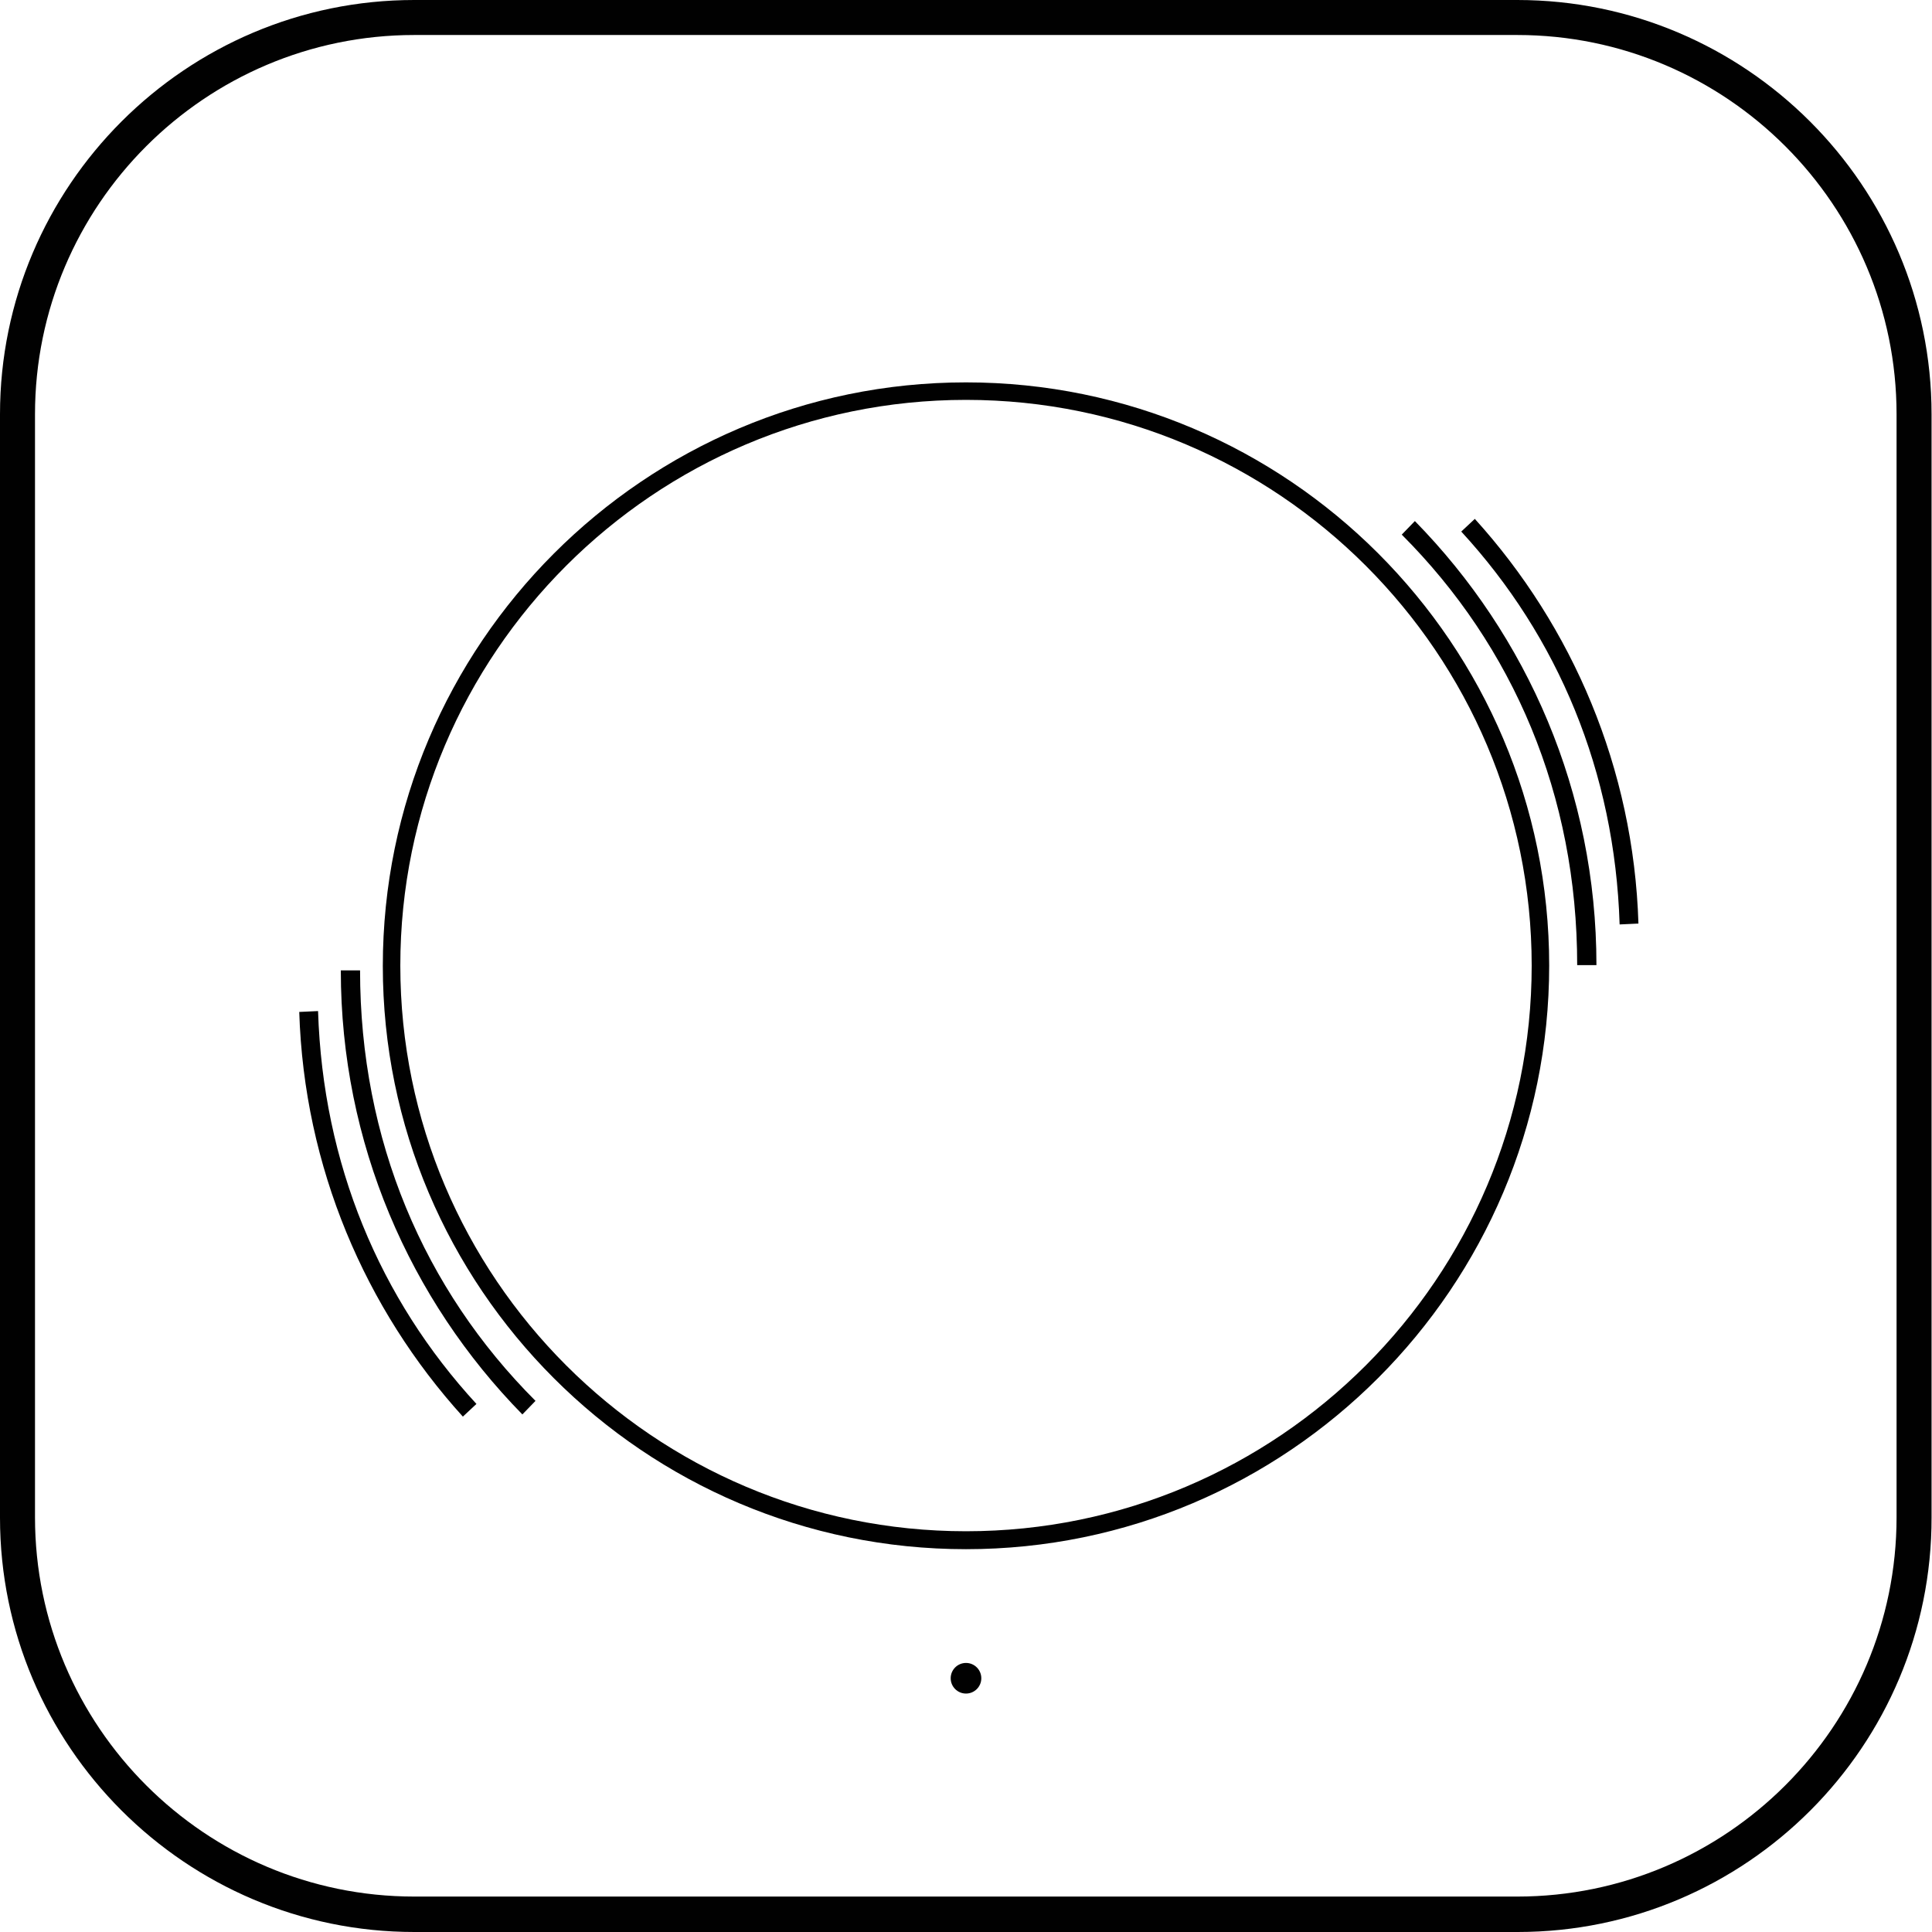
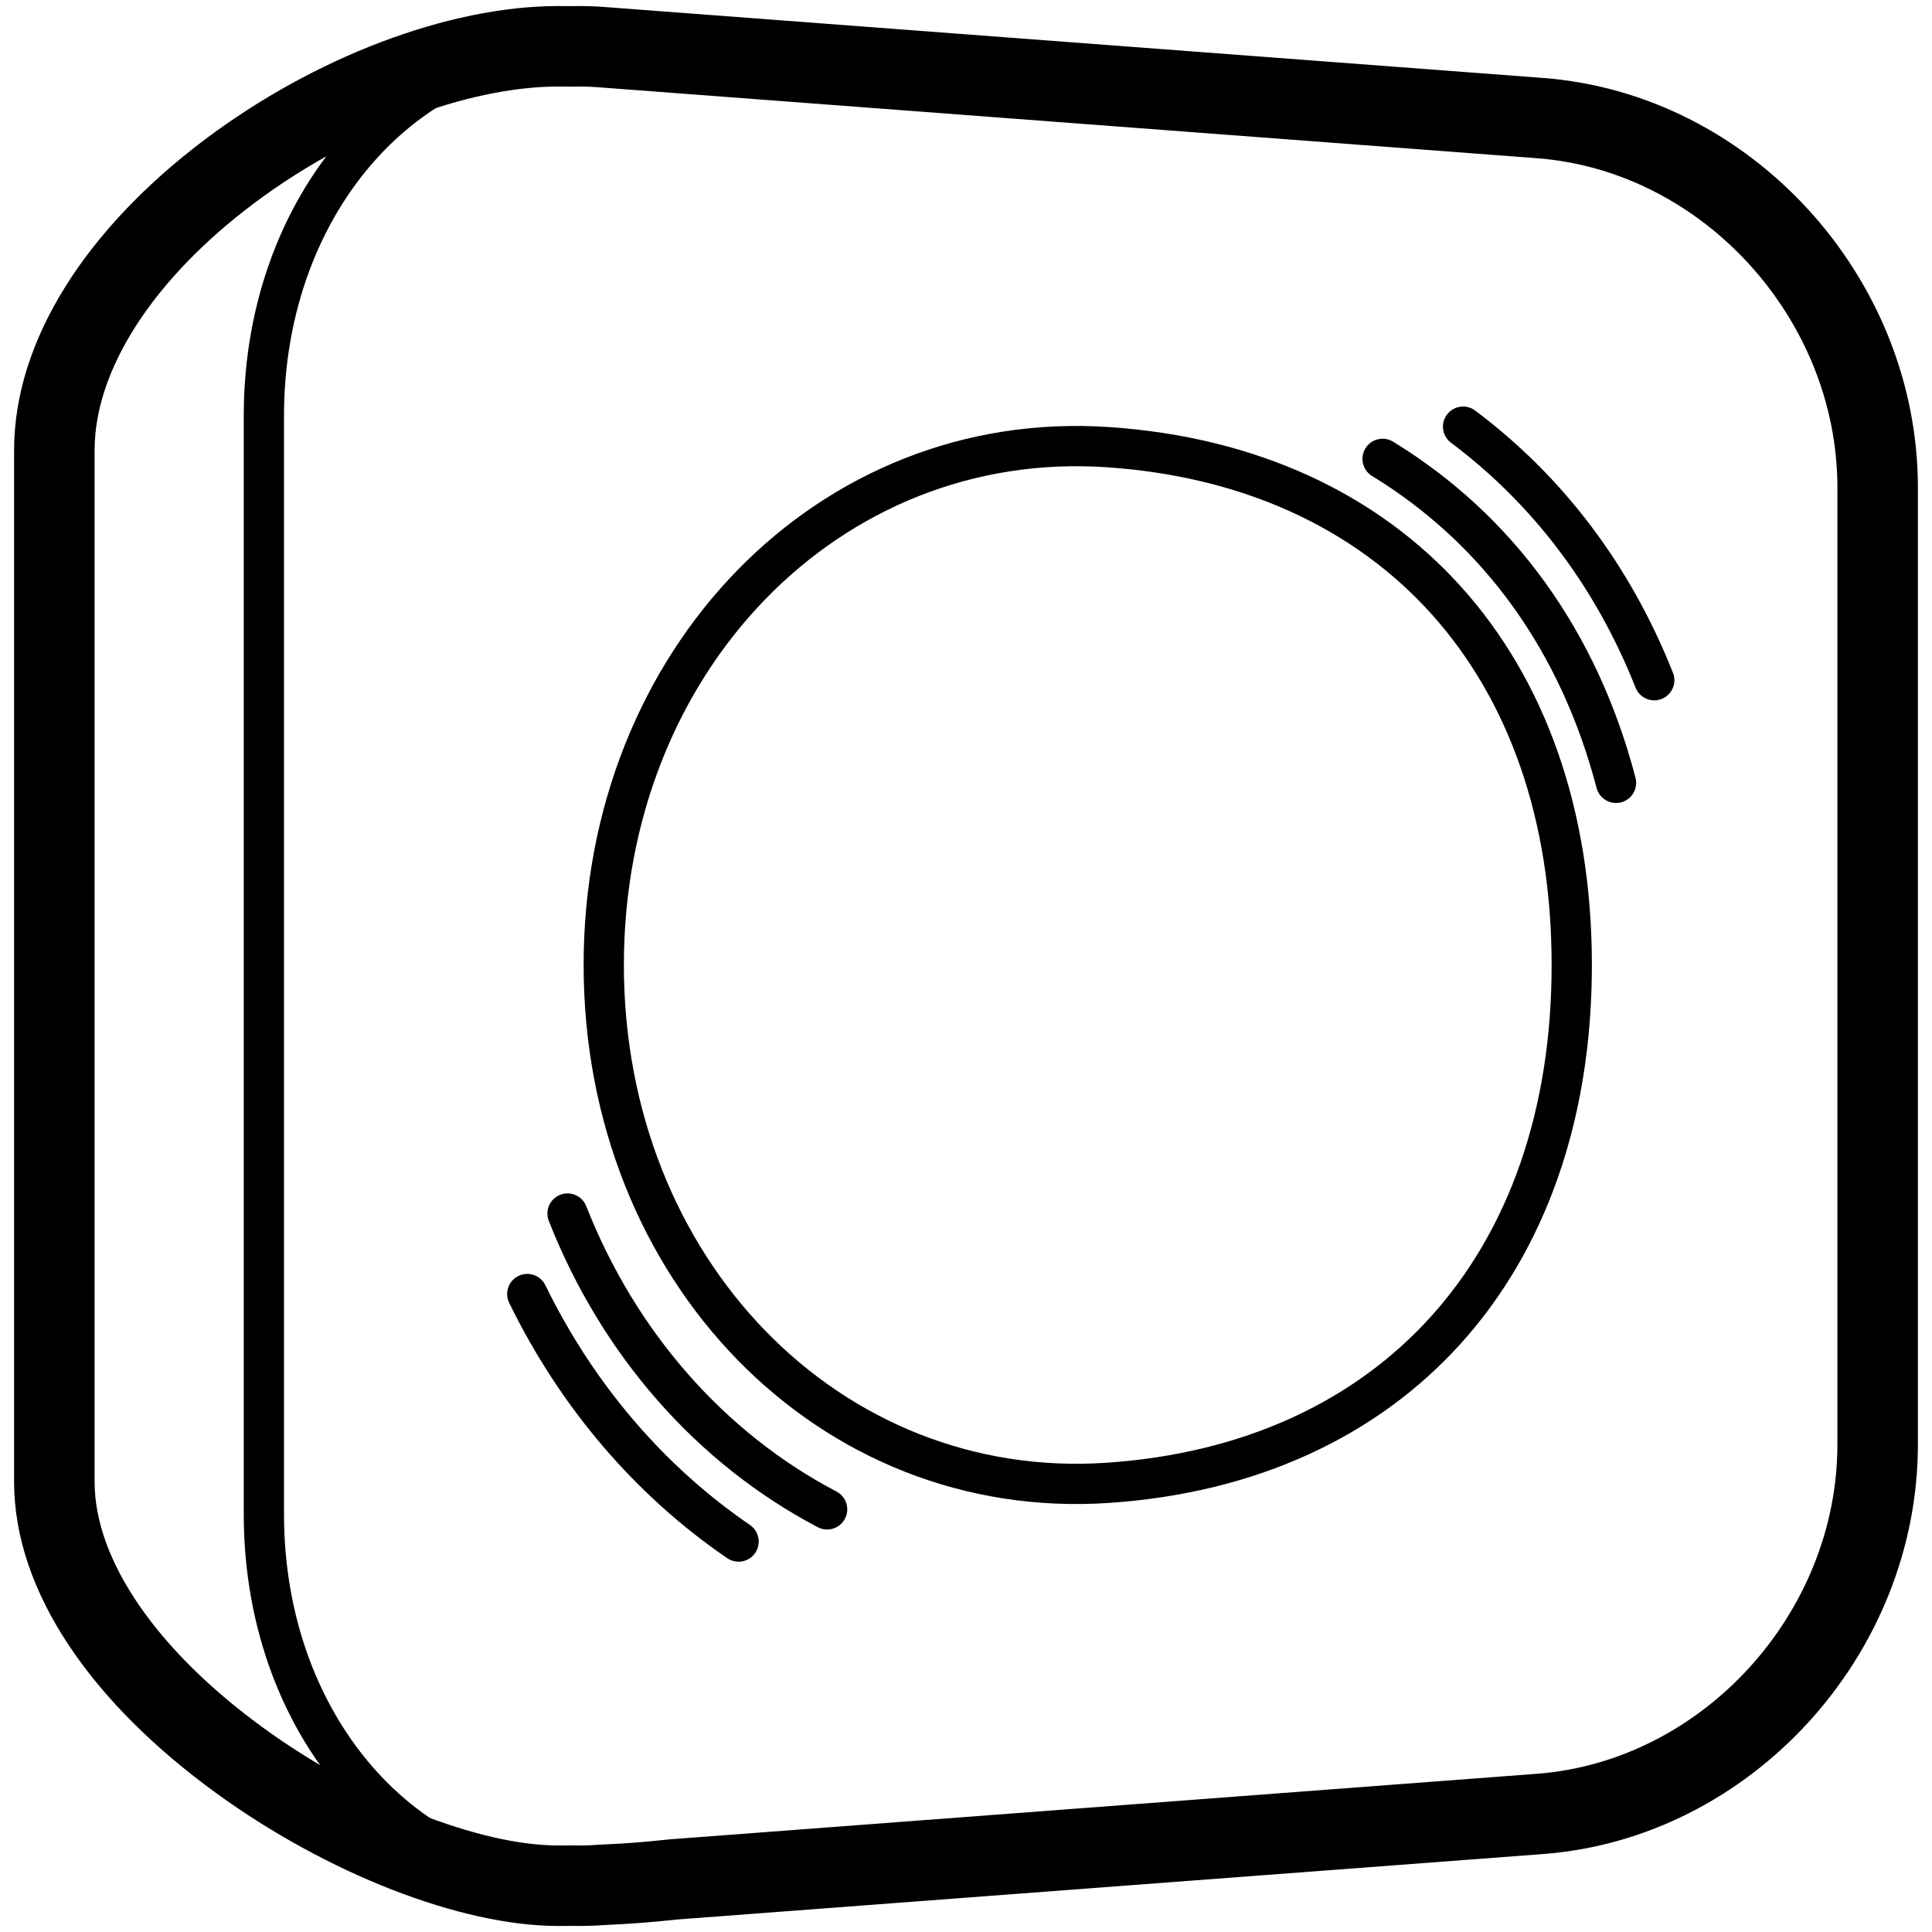
- <svg xmlns="http://www.w3.org/2000/svg" version="1.1" id="Layer_1" x="0px" y="0px" viewBox="0 0 441.6 441.6" style="enable-background:new 0 0 441.6 441.6;" xml:space="preserve">
-   <style type="text/css">
- 	.st0{fill:#010101;}
- 	.st1{fill:none;}
- </style>
-   <g>
-     <circle class="st0" cx="220.8" cy="383.6" r="3.5" />
+ <svg xmlns="http://www.w3.org/2000/svg" height="960" viewBox="0 0 960 960" width="960">
+   <g fill="#000" fill-rule="nonzero">
+     <path d="m277.377 3c-54.79 0-121.418 25.633-175.423 66.219-58.47 43.941-94.955 99.444-94.955 154.559v512.447c0 54.849 38.772 109.982 100.412 154.751 54.876 39.856 121.333 66.024 169.965 66.024h1.418 1.431l2.913-.027 1.204-.012 1.218.024c4.347.06 8.714-.054 13.096-.342l1.425-.102 2.035-.085c10.963-.49 21.53-1.302 31.998-2.422l1.864-.205 430.733-32.563c103.166-7.799 186.286-98.787 186.286-203.618v-475.295c0-104.833-83.12-195.82-186.286-203.62l-466.413-35.261-1.55-.11c-4.648-.308-9.272-.419-13.865-.333l-1.051.024.438.007c-2.297-.04-4.596-.061-6.896-.061zm0 40c2.064 0 4.127.018 6.191.055.306.005.611.004.917-.005 4.217-.119 8.488-.016 12.801.31l466.413 35.261c82.174 6.212 149.301 79.694 149.301 163.734v475.295c0 84.038-67.128 157.519-149.301 163.732l-431.061 32.589c-.235.018-.47.04-.705.066-10.297 1.146-20.664 1.969-31.46 2.455l-2.613.113-.575.038c-3.701.28-7.381.396-11.034.35l-1.369-.025c-.232-.006-.463-.007-.695-.004l-2.782.025c-1.369.014-2.709.014-4.03.014-39.196 0-97.885-23.11-146.459-58.389-52.326-38.004-83.918-82.928-83.918-122.387v-512.447c0-40.436 29.604-85.47 78.986-122.582 47.501-35.698 105.978-58.195 151.391-58.195z" />
+     <path d="m121.12 206.593v545.816c0 113.921 79.709 201.122 178.648 193.646l466.694-35.261c97.973-7.402 177.142-94.012 177.142-193.646v-475.295c0-99.636-79.169-186.246-177.142-193.648l-466.694-35.261c-98.939-7.475-178.648 79.726-178.648 193.649zm177.142-173.705 466.694 35.261c87.479 6.609 158.648 84.469 158.648 173.705v475.295c0 89.235-71.17 167.094-158.648 173.703l-466.694 35.261c-86.512 6.536-157.142-70.731-157.142-173.703v-545.816c0-102.974 70.629-180.242 157.142-173.705z" />
+     <path d="m290 479.5c0 157.069 116.826 277.072 261.176 267.289 146.199-9.908 239.819-112.291 239.819-267.289s-93.62-257.381-239.819-267.289c-144.35-9.783-261.176 110.22-261.176 267.289zm259.824-247.335c135.607 9.19 221.171 102.764 221.171 247.335s-85.565 238.145-221.171 247.335c-132.345 8.969-239.824-101.432-239.824-247.335s107.479-256.304 239.824-247.335z" />
+     <path d="m291.306 599.339c24.556 62.425 68.632 112.569 124.341 141.806 4.89 2.566 6.774 8.611 4.208 13.502-2.566 4.89-8.611 6.774-13.502 4.208-60.027-31.503-107.37-85.364-133.659-152.194-2.022-5.14.506-10.945 5.645-12.967 5.14-2.022 10.945.506 12.967 5.645zm400.91-379.871c59.658 36.471 101.347 93.948 120.459 167.001 1.398 5.343-1.8 10.808-7.144 12.205-5.343 1.398-10.808-1.8-12.205-7.144-17.823-68.127-56.367-121.27-111.541-154.999-4.712-2.881-6.197-9.036-3.316-13.748 2.881-4.712 9.036-6.197 13.748-3.316z" />
+     <path d="m270.986 638.613c23.893 48.944 58.914 89.926 101.655 119.13 4.56 3.116 5.731 9.338 2.615 13.898-3.116 4.56-9.338 5.731-13.898 2.615-45.637-31.183-82.947-74.843-108.345-126.87-2.423-4.963-.363-10.95 4.6-13.373s10.95-.363 13.373 4.6zm462.012-434.614c43.74 32.79 77.126 76.933 98.297 130.315 2.036 5.134-.475 10.946-5.609 12.982s-10.946-.475-12.982-5.609c-19.823-49.984-50.943-91.129-91.703-121.685-4.419-3.313-5.316-9.581-2.003-14s9.581-5.316 14-2.003z" />
  </g>
-   <g>
-     <path class="st0" d="M346.9,441.6H94.7C42.5,441.6,0,399.1,0,346.9V94.7C0,42.5,42.5,0,94.7,0h252.1c52.2,0,94.7,42.5,94.7,94.7   v252.1C441.6,399.1,399.1,441.6,346.9,441.6z M94.7,8C46.9,8,8,46.9,8,94.7v252.1c0,47.8,38.9,86.7,86.7,86.7h252.1   c47.8,0,86.7-38.9,86.7-86.7V94.7c0-47.8-38.9-86.7-86.7-86.7H94.7z" />
-   </g>
-   <g>
-     <path class="st0" d="M220.8,354.1c-73.5,0-133.3-59.8-133.3-133.3S147.3,87.4,220.8,87.4s133.3,59.8,133.3,133.3   S294.3,354.1,220.8,354.1z M220.8,91.4c-71.3,0-129.3,58-129.3,129.3S149.5,350,220.8,350s129.3-58,129.3-129.3   S292.1,91.4,220.8,91.4z" />
-   </g>
-   <g>
-     <path d="M323.5,119.1" />
-     <path d="M320.4,122.2c25.5,25.5,40.1,59.6,40.1,98.4l4.4,0c0-39.5-15.8-75.3-41.5-101.5L320.4,122.2l3-3.1" />
-     <path d="M360.6,220.7" />
-   </g>
-   <line class="st1" x1="0" y1="0" x2="441.6" y2="441.6" />
-   <line class="st1" x1="219.7" y1="446" x2="219.7" y2="-6" />
-   <line class="st1" x1="0" y1="220" x2="441.6" y2="220.8" />
-   <line class="st1" x1="119.2" y1="325.6" x2="0" y2="446" />
-   <line class="st1" x1="321" y1="121.7" x2="320.5" y2="122.3" />
-   <line class="st1" x1="322.4" y1="120.3" x2="321" y2="121.7" />
-   <line class="st1" x1="323.5" y1="119.2" x2="320.5" y2="122.3" />
-   <line class="st1" x1="323.5" y1="119.2" x2="323.4" y2="119.3" />
-   <path class="st0" d="M119.3,323.3" />
-   <path class="st0" d="M122.4,320.2c-25.5-25.5-40.1-59.6-40.1-98.4l-4.4,0c0,39.5,15.8,75.3,41.5,101.5L122.4,320.2l-3,3.1" />
-   <g>
-     <path d="M333.1,114.3" />
-     <path d="M334,121.5l3.1-2.9" />
-     <path d="M337.1,118.6l-3.1,2.9c22.1,24,35.1,54.9,36.2,89.8l4.3-0.2C373.4,175.6,359.4,143.2,337.1,118.6z" />
-     <path d="M374.5,211.1l-4.3,0.2" />
-   </g>
-   <path class="st0" d="M105.8,323.8l3.1-2.9c-22.1-24-35.1-54.9-36.2-89.8l-4.3,0.2C69.5,266.8,83.5,299.2,105.8,323.8z" />
</svg>
